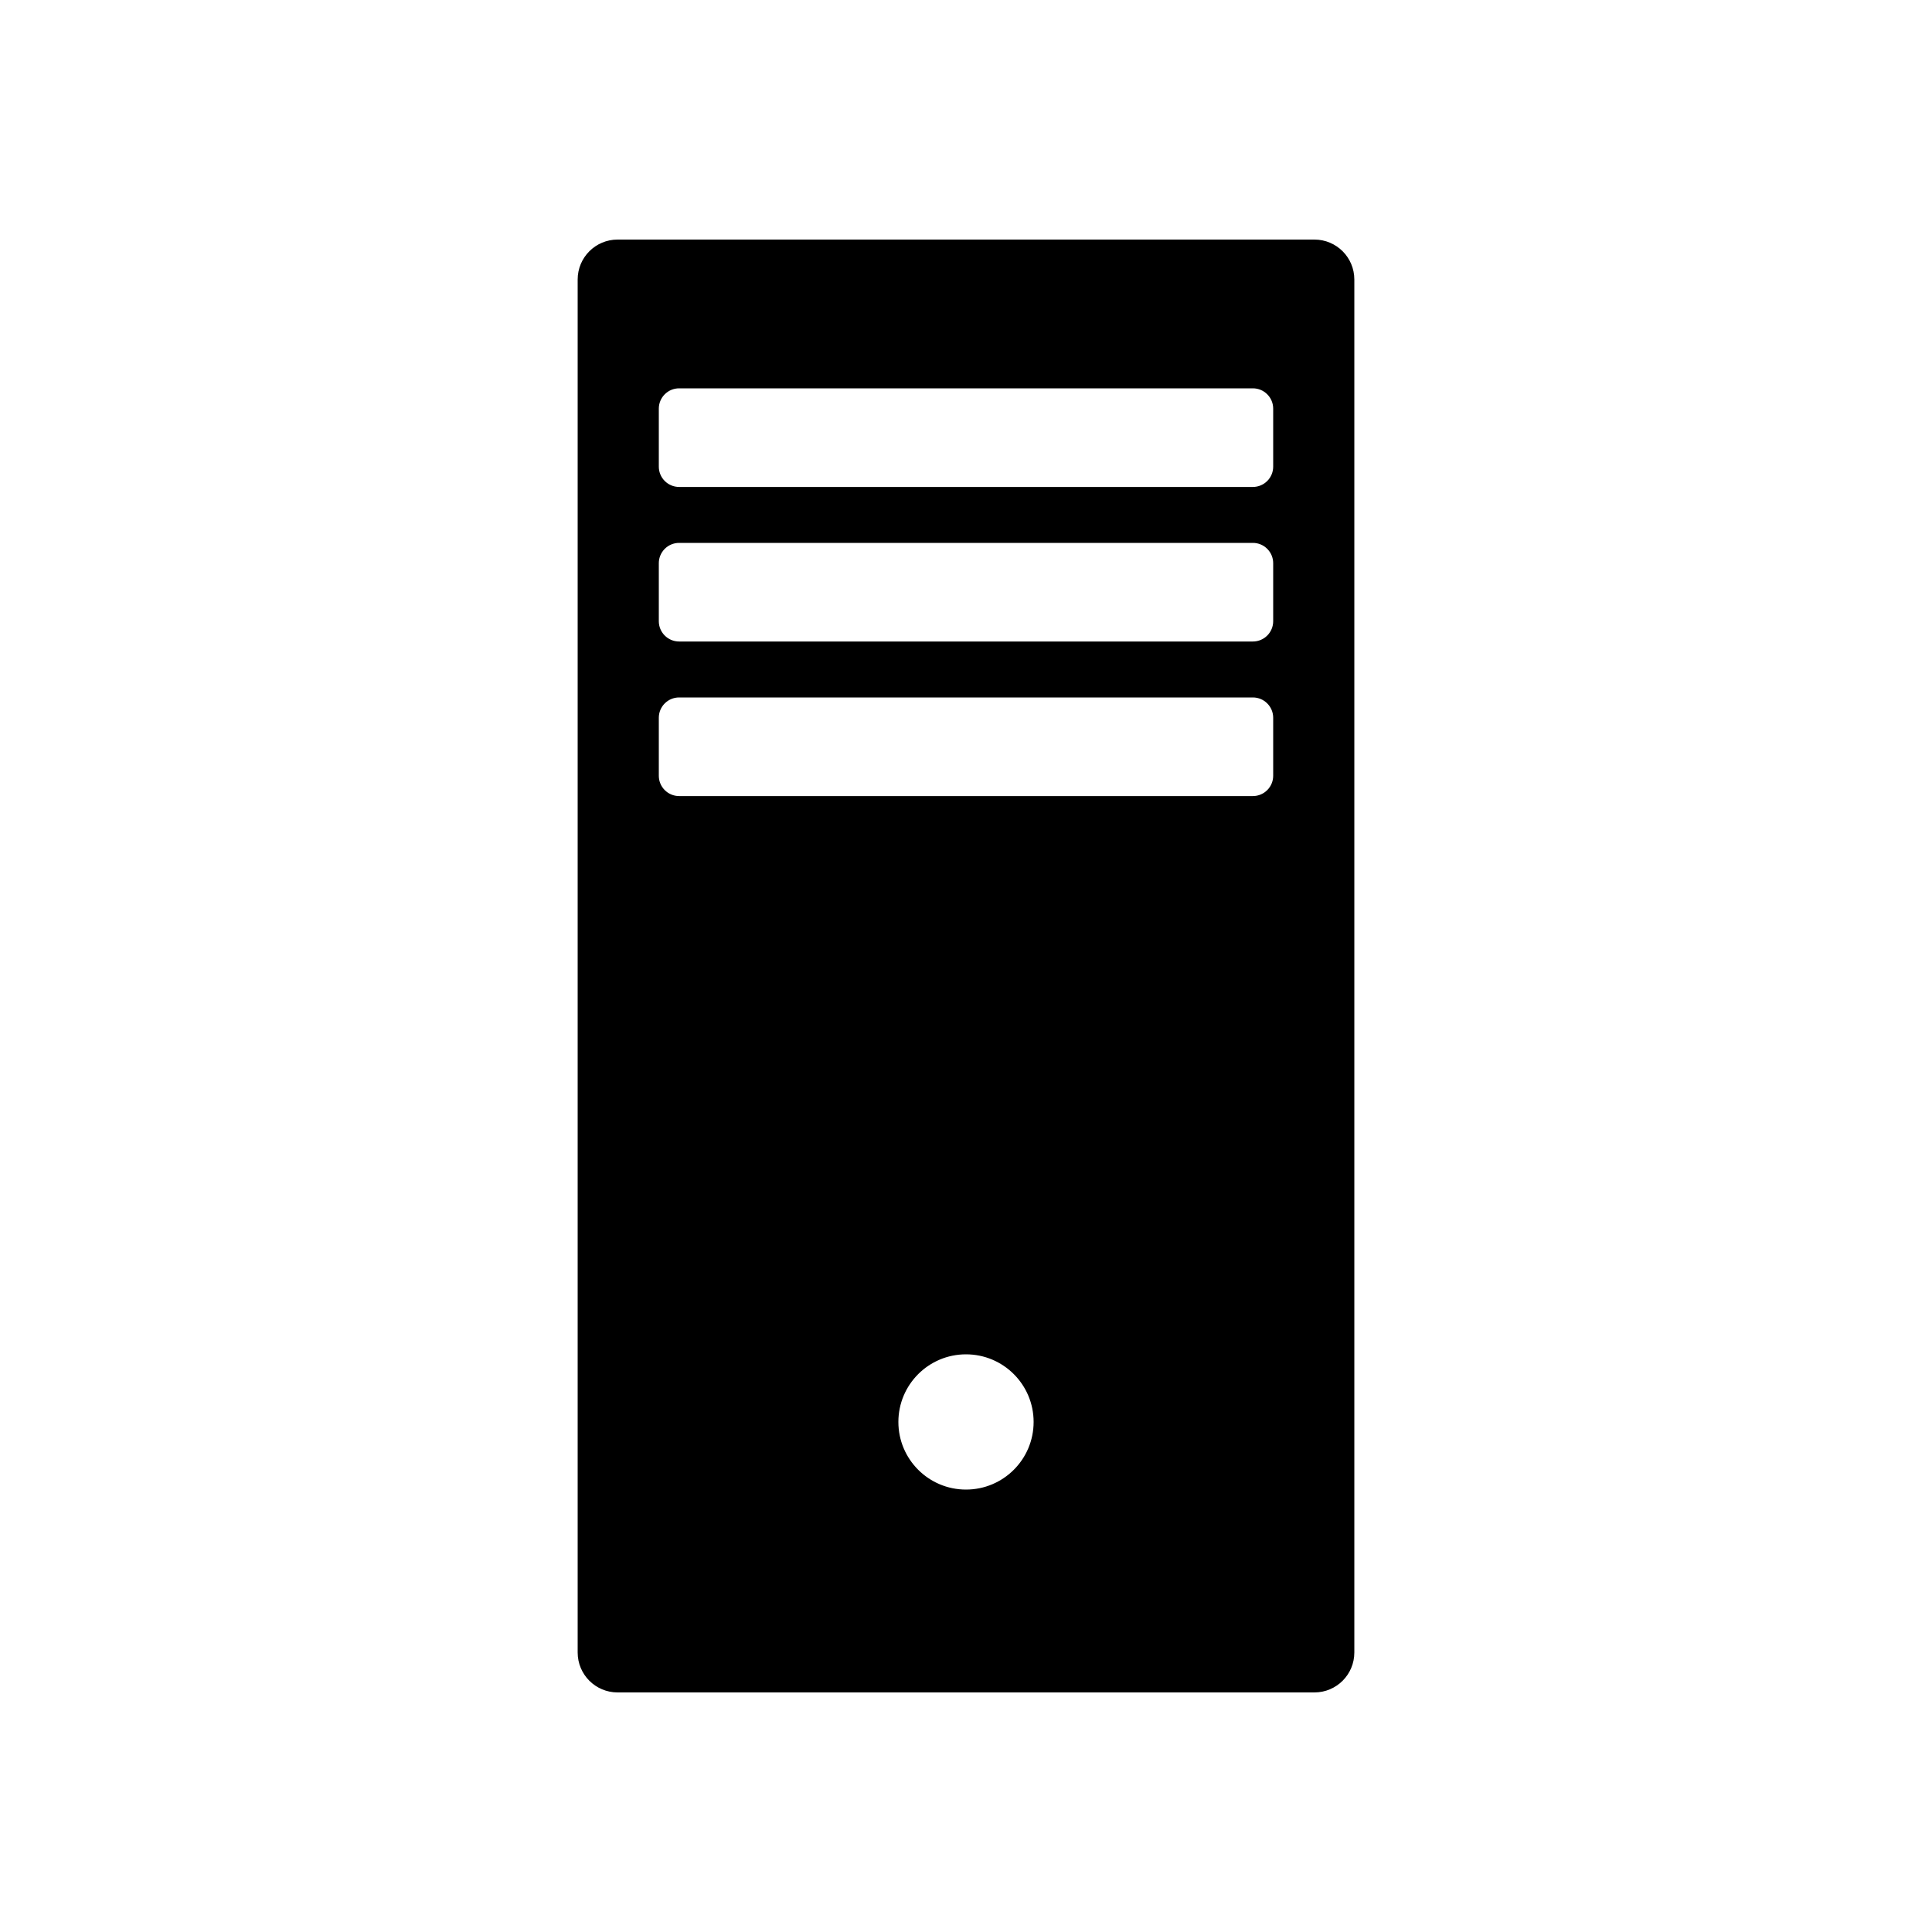
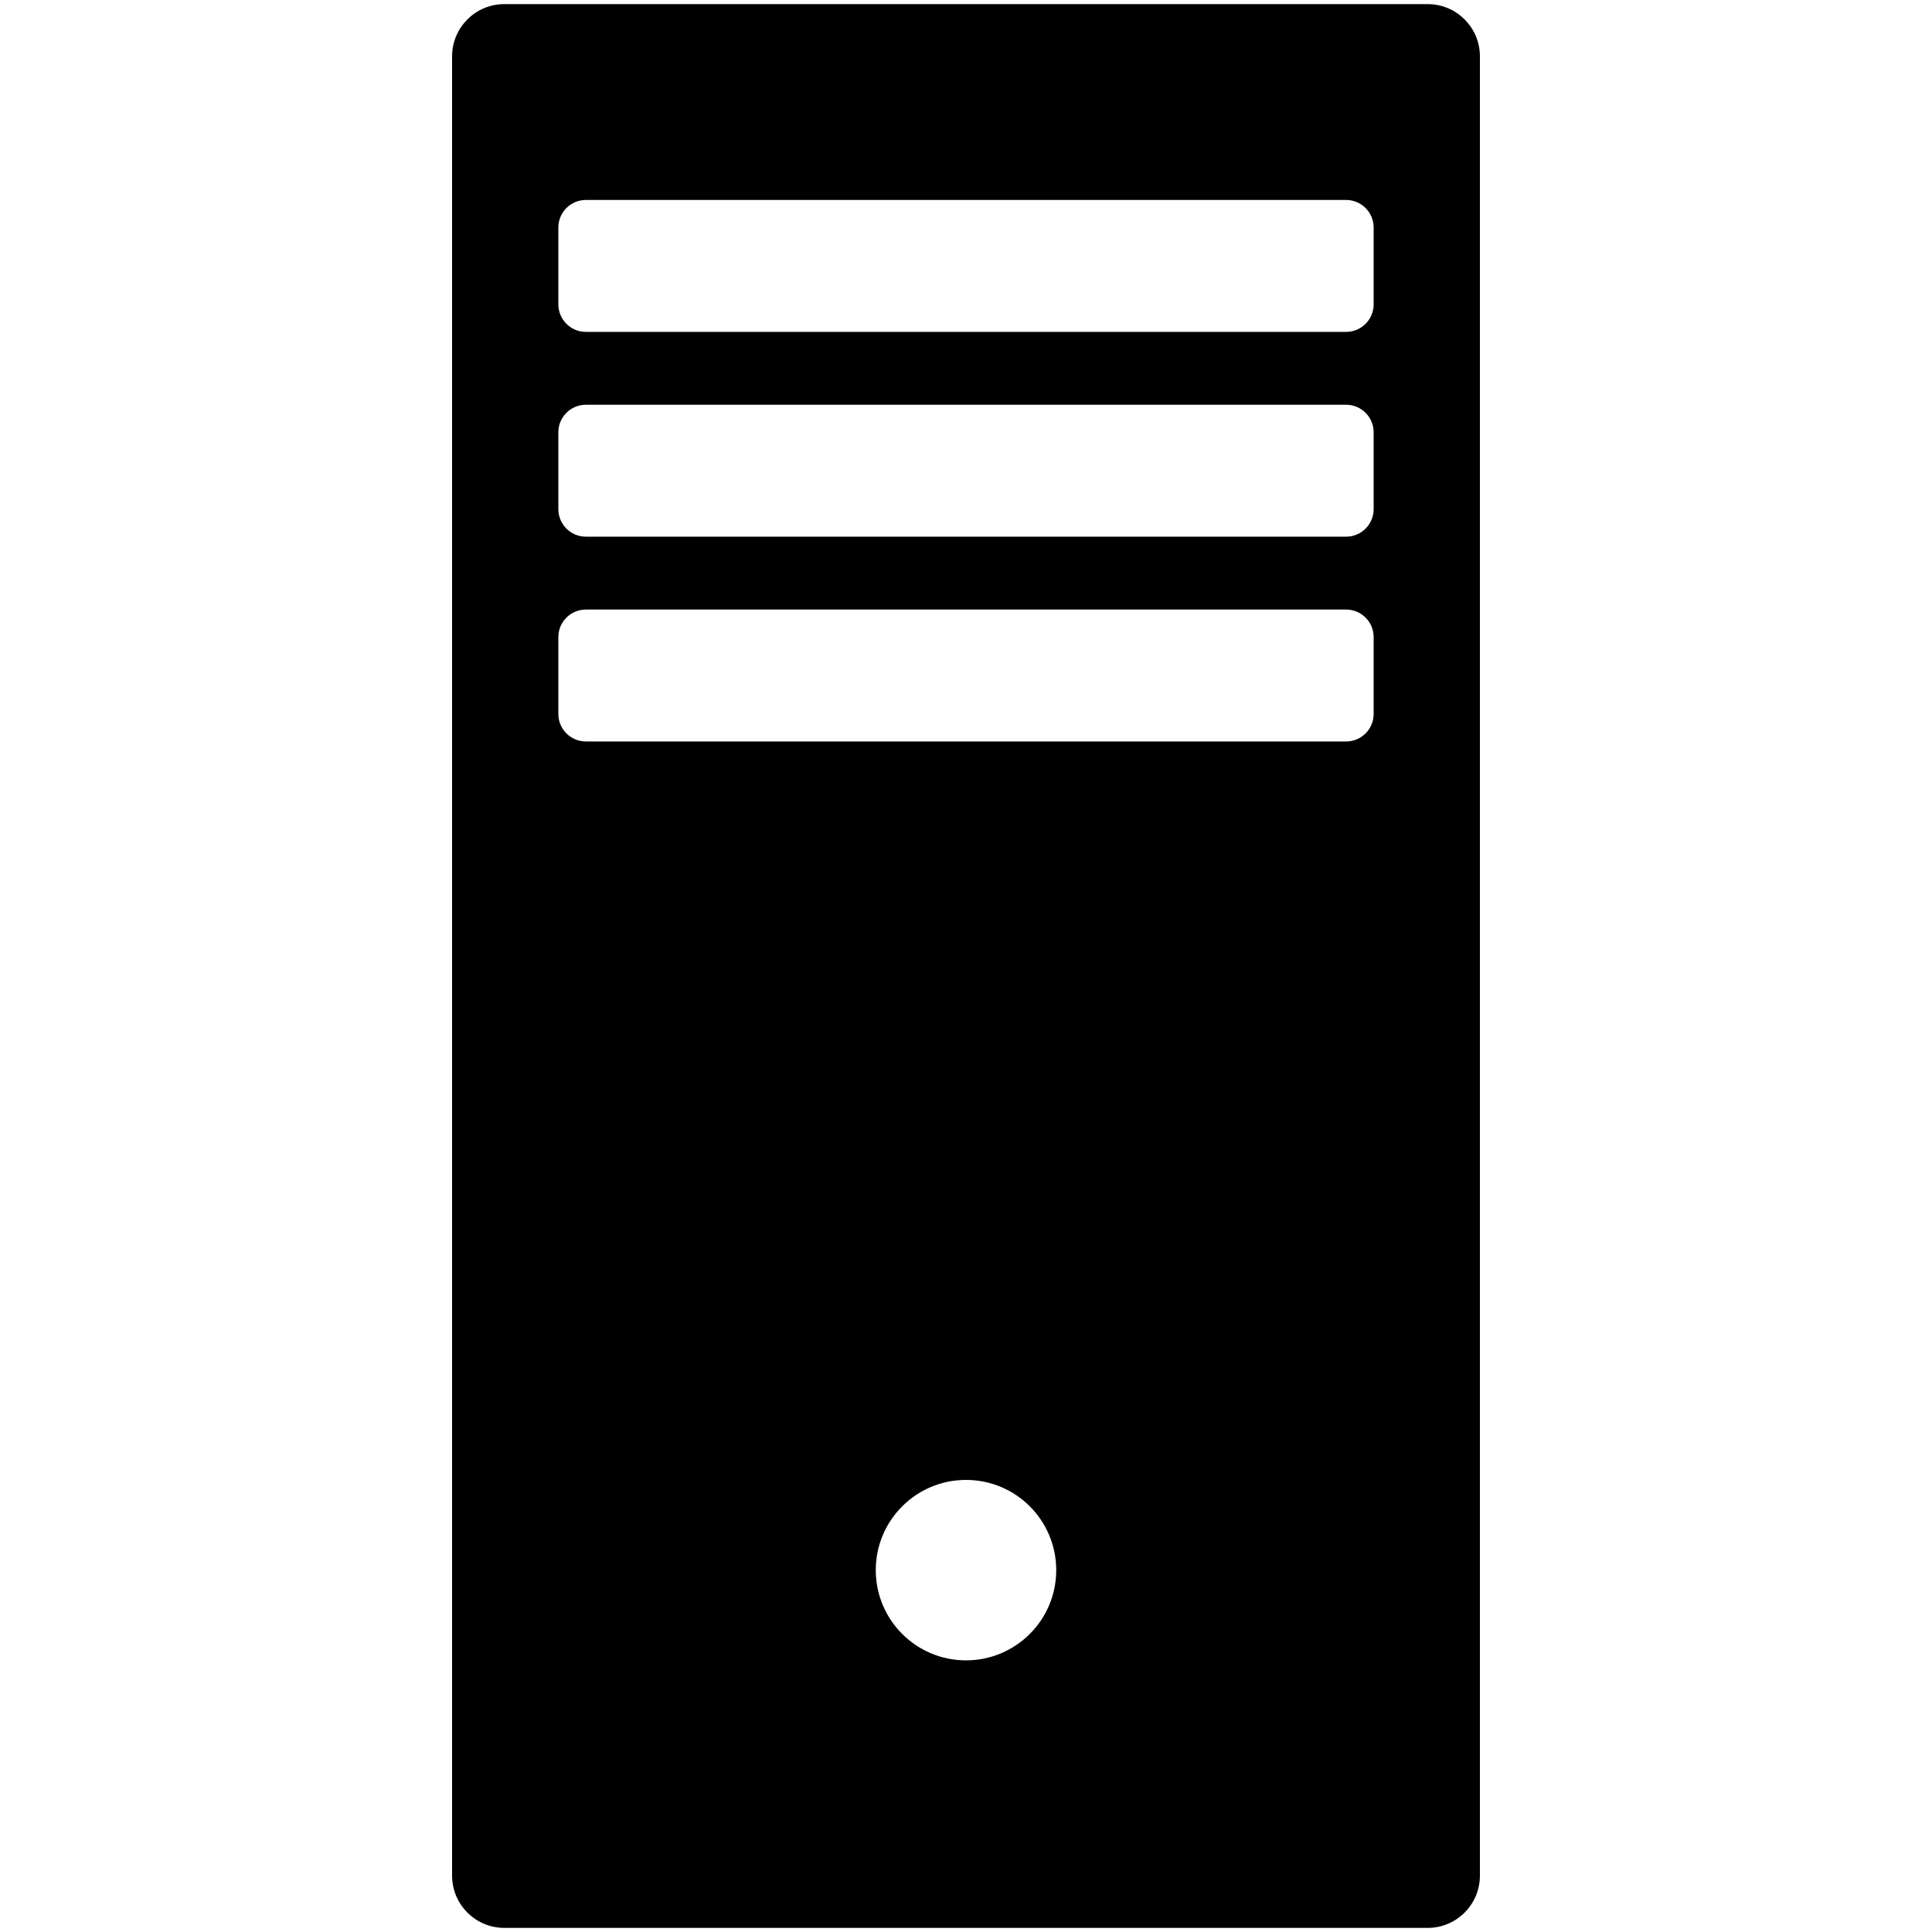
- <svg xmlns="http://www.w3.org/2000/svg" xmlns:ns1="https://boxy-svg.com" viewBox="0 0 500 500">
-   <defs>
-     <ns1:grid x="0" y="0" width="25" height="25" divisions="1" />
-   </defs>
-   <path d="M 159.829 62.5 L 340.171 62.5 C 345.599 62.5 350 66.901 350 72.329 L 350 427.671 C 350 433.099 345.599 437.5 340.171 437.5 L 159.829 437.5 C 154.401 437.5 150 433.099 150 427.671 L 150 72.329 C 150 66.901 154.401 62.5 159.829 62.5 Z M 250 350 C 240.059 350 232 358.059 232 368 C 232 377.941 240.059 386 250 386 C 259.941 386 268 377.941 268 368 C 268 358.059 259.941 350 250 350 Z M 170 185.758 L 170 200.763 C 170 203.943 172.578 206.521 175.758 206.521 L 324.242 206.521 C 327.422 206.521 330 203.943 330 200.763 L 330 185.758 C 330 182.578 327.422 180 324.242 180 L 175.758 180 C 172.578 180 170 182.578 170 185.758 Z M 170 145.758 L 170 160.763 C 170 163.943 172.578 166.521 175.758 166.521 L 324.242 166.521 C 327.422 166.521 330 163.943 330 160.763 L 330 145.758 C 330 142.578 327.422 140 324.242 140 L 175.758 140 C 172.578 140 170 142.578 170 145.758 Z M 170 105.758 L 170 120.763 C 170 123.943 172.578 126.521 175.758 126.521 L 324.242 126.521 C 327.422 126.521 330 123.943 330 120.763 L 330 105.758 C 330 102.578 327.422 100 324.242 100 L 175.758 100 C 172.578 100 170 102.578 170 105.758 Z" style="paint-order: fill; stroke: rgb(0, 0, 0);" />
+ <svg xmlns="http://www.w3.org/2000/svg" viewBox="0 0 500 500" width="500px" height="500px">
+   <defs />
+   <path d="M 130.523 1.563 L 369.477 1.563 C 376.669 1.563 382.5 7.393 382.5 14.586 L 382.5 485.415 C 382.5 492.607 376.669 498.438 369.477 498.438 L 130.523 498.438 C 123.331 498.438 117.5 492.607 117.5 485.415 L 117.5 14.586 C 117.5 7.393 123.331 1.563 130.523 1.563 Z M 250 382.5 C 236.828 382.5 226.15 393.179 226.15 406.35 C 226.15 419.522 236.828 430.2 250 430.2 C 263.172 430.2 273.85 419.522 273.85 406.35 C 273.85 393.179 263.172 382.5 250 382.5 Z M 144 164.88 L 144 184.762 C 144 188.975 147.416 192.391 151.63 192.391 L 348.371 192.391 C 352.585 192.391 356 188.975 356 184.762 L 356 164.88 C 356 160.667 352.585 157.25 348.371 157.25 L 151.63 157.25 C 147.416 157.25 144 160.667 144 164.88 Z M 144 111.88 L 144 131.762 C 144 135.975 147.416 139.391 151.63 139.391 L 348.371 139.391 C 352.585 139.391 356 135.975 356 131.762 L 356 111.88 C 356 107.667 352.585 104.25 348.371 104.25 L 151.63 104.25 C 147.416 104.25 144 107.667 144 111.88 Z M 144 58.879 L 144 78.762 C 144 82.975 147.416 86.391 151.63 86.391 L 348.371 86.391 C 352.585 86.391 356 82.975 356 78.762 L 356 58.879 C 356 54.667 352.585 51.25 348.371 51.25 L 151.63 51.25 C 147.416 51.25 144 54.667 144 58.879 Z" style="paint-order: fill; stroke: rgb(0, 0, 0);" />
</svg>
